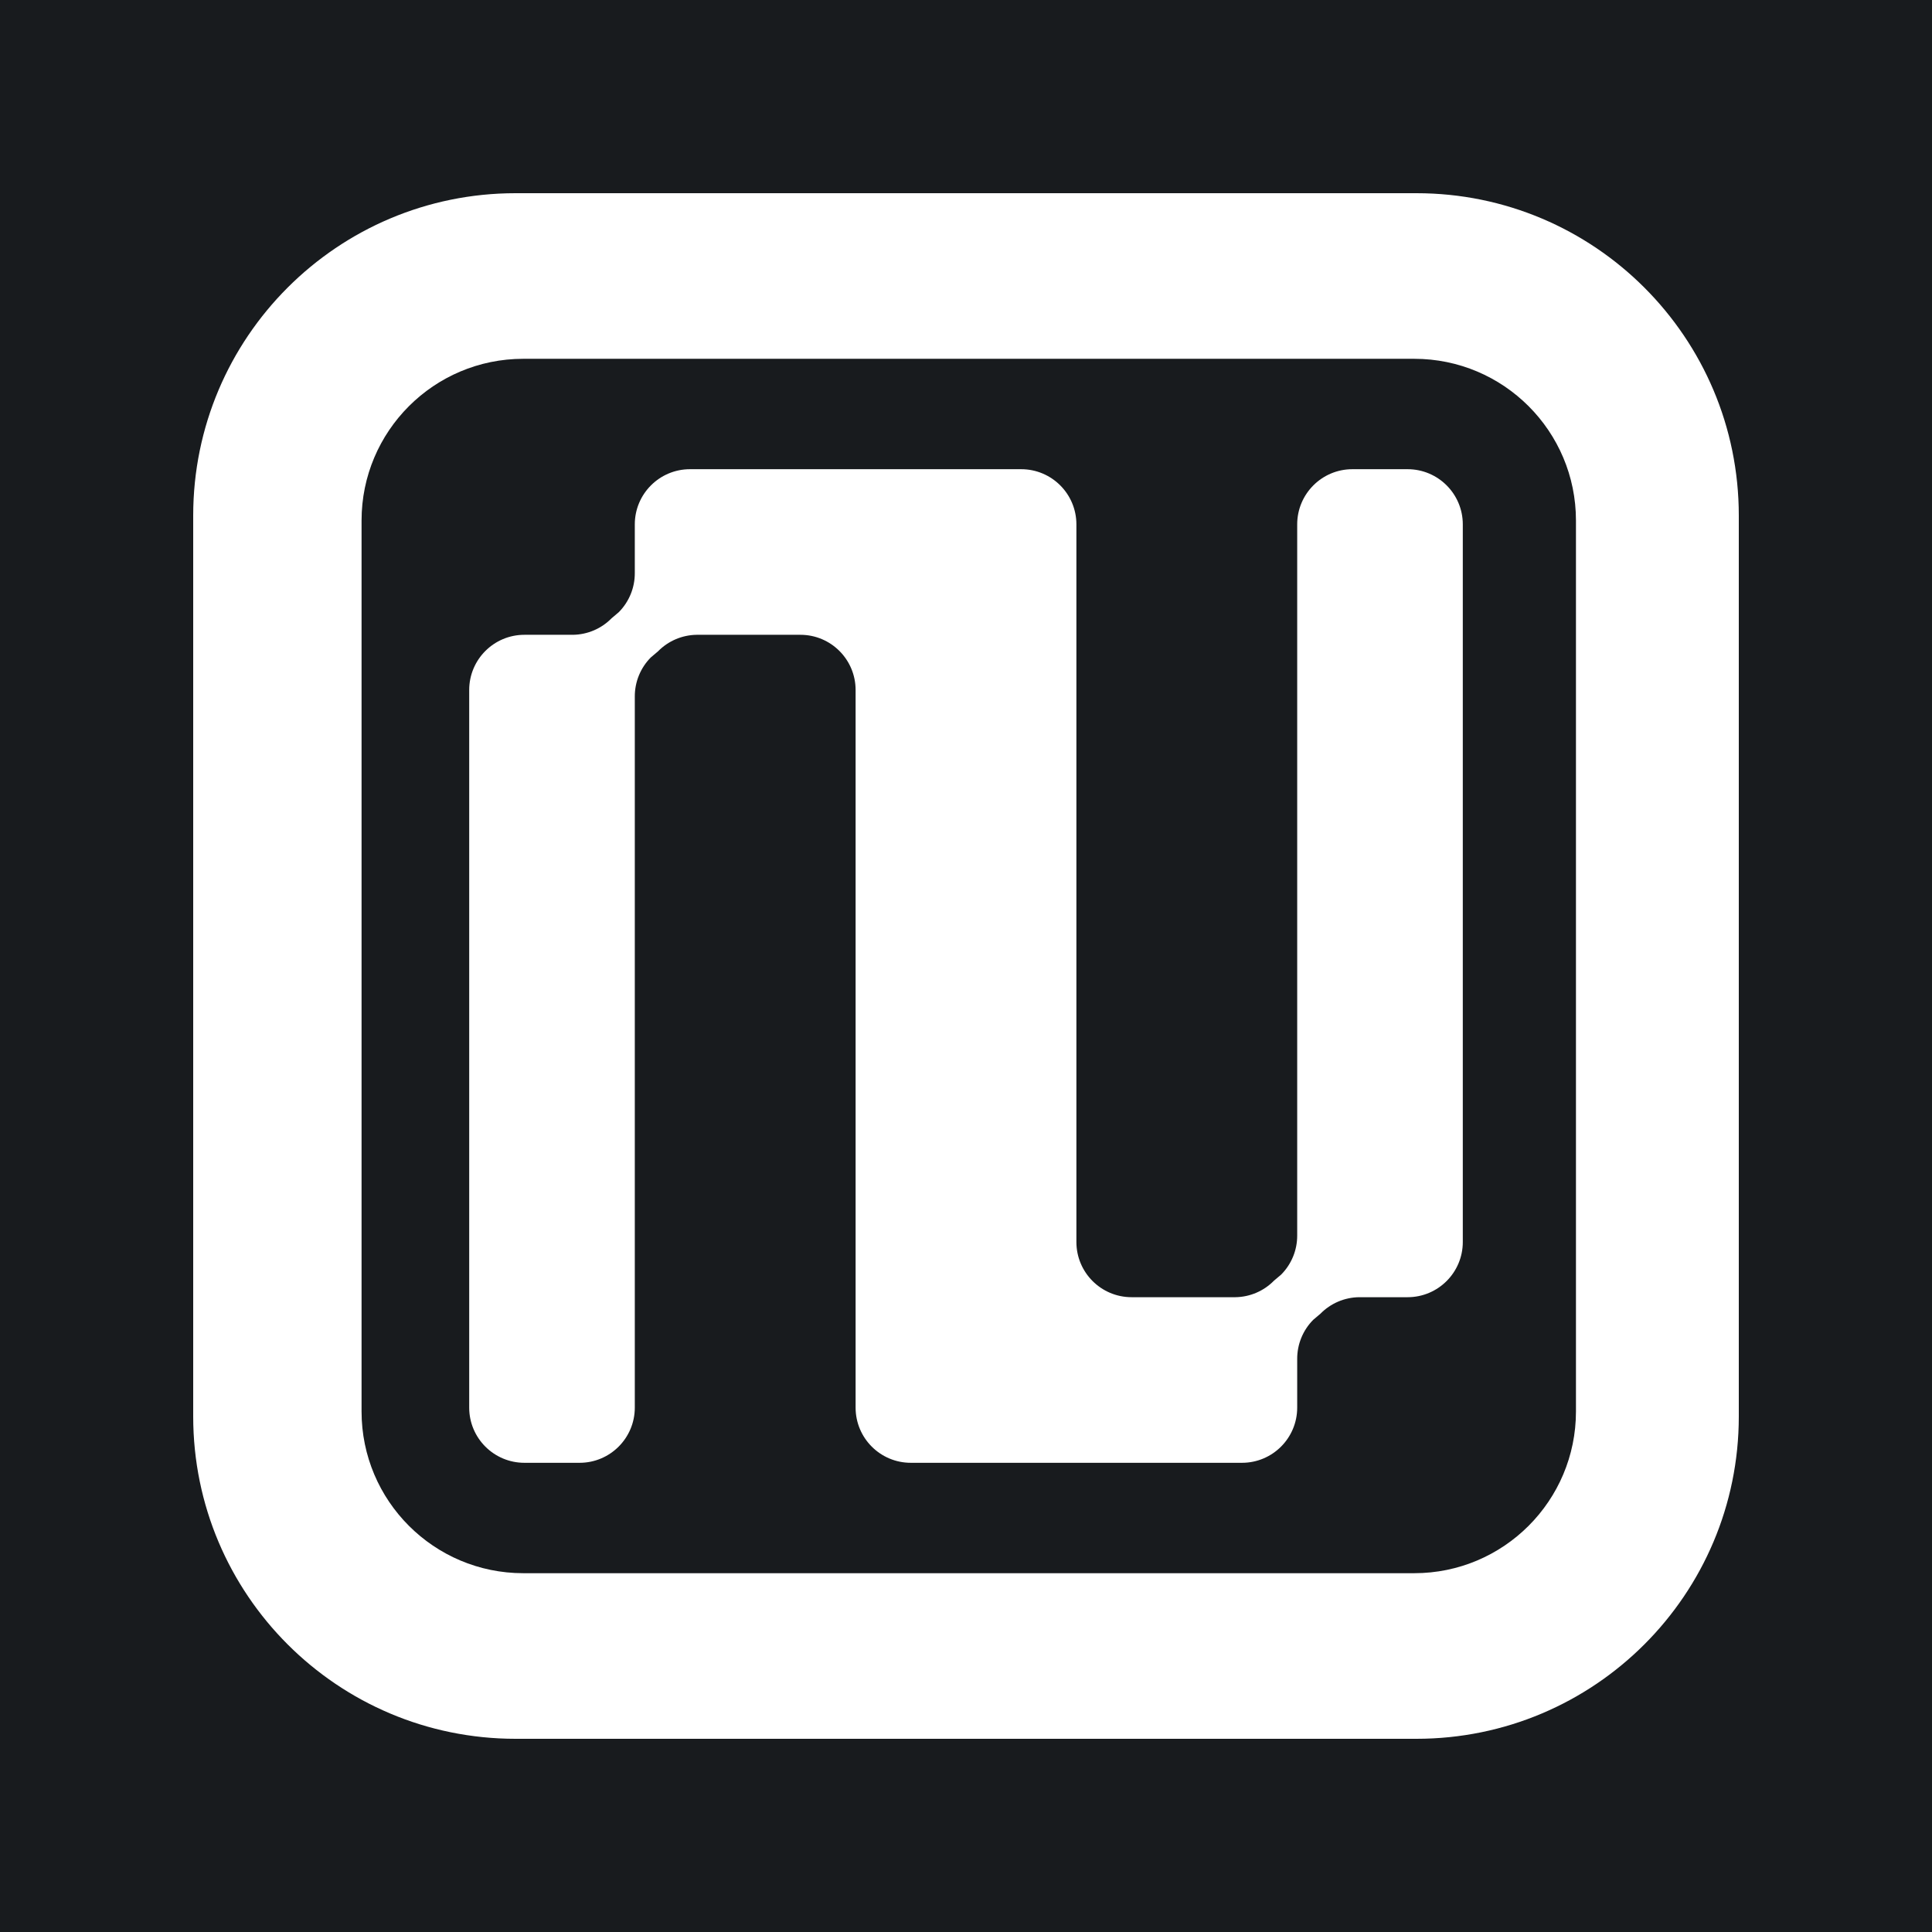
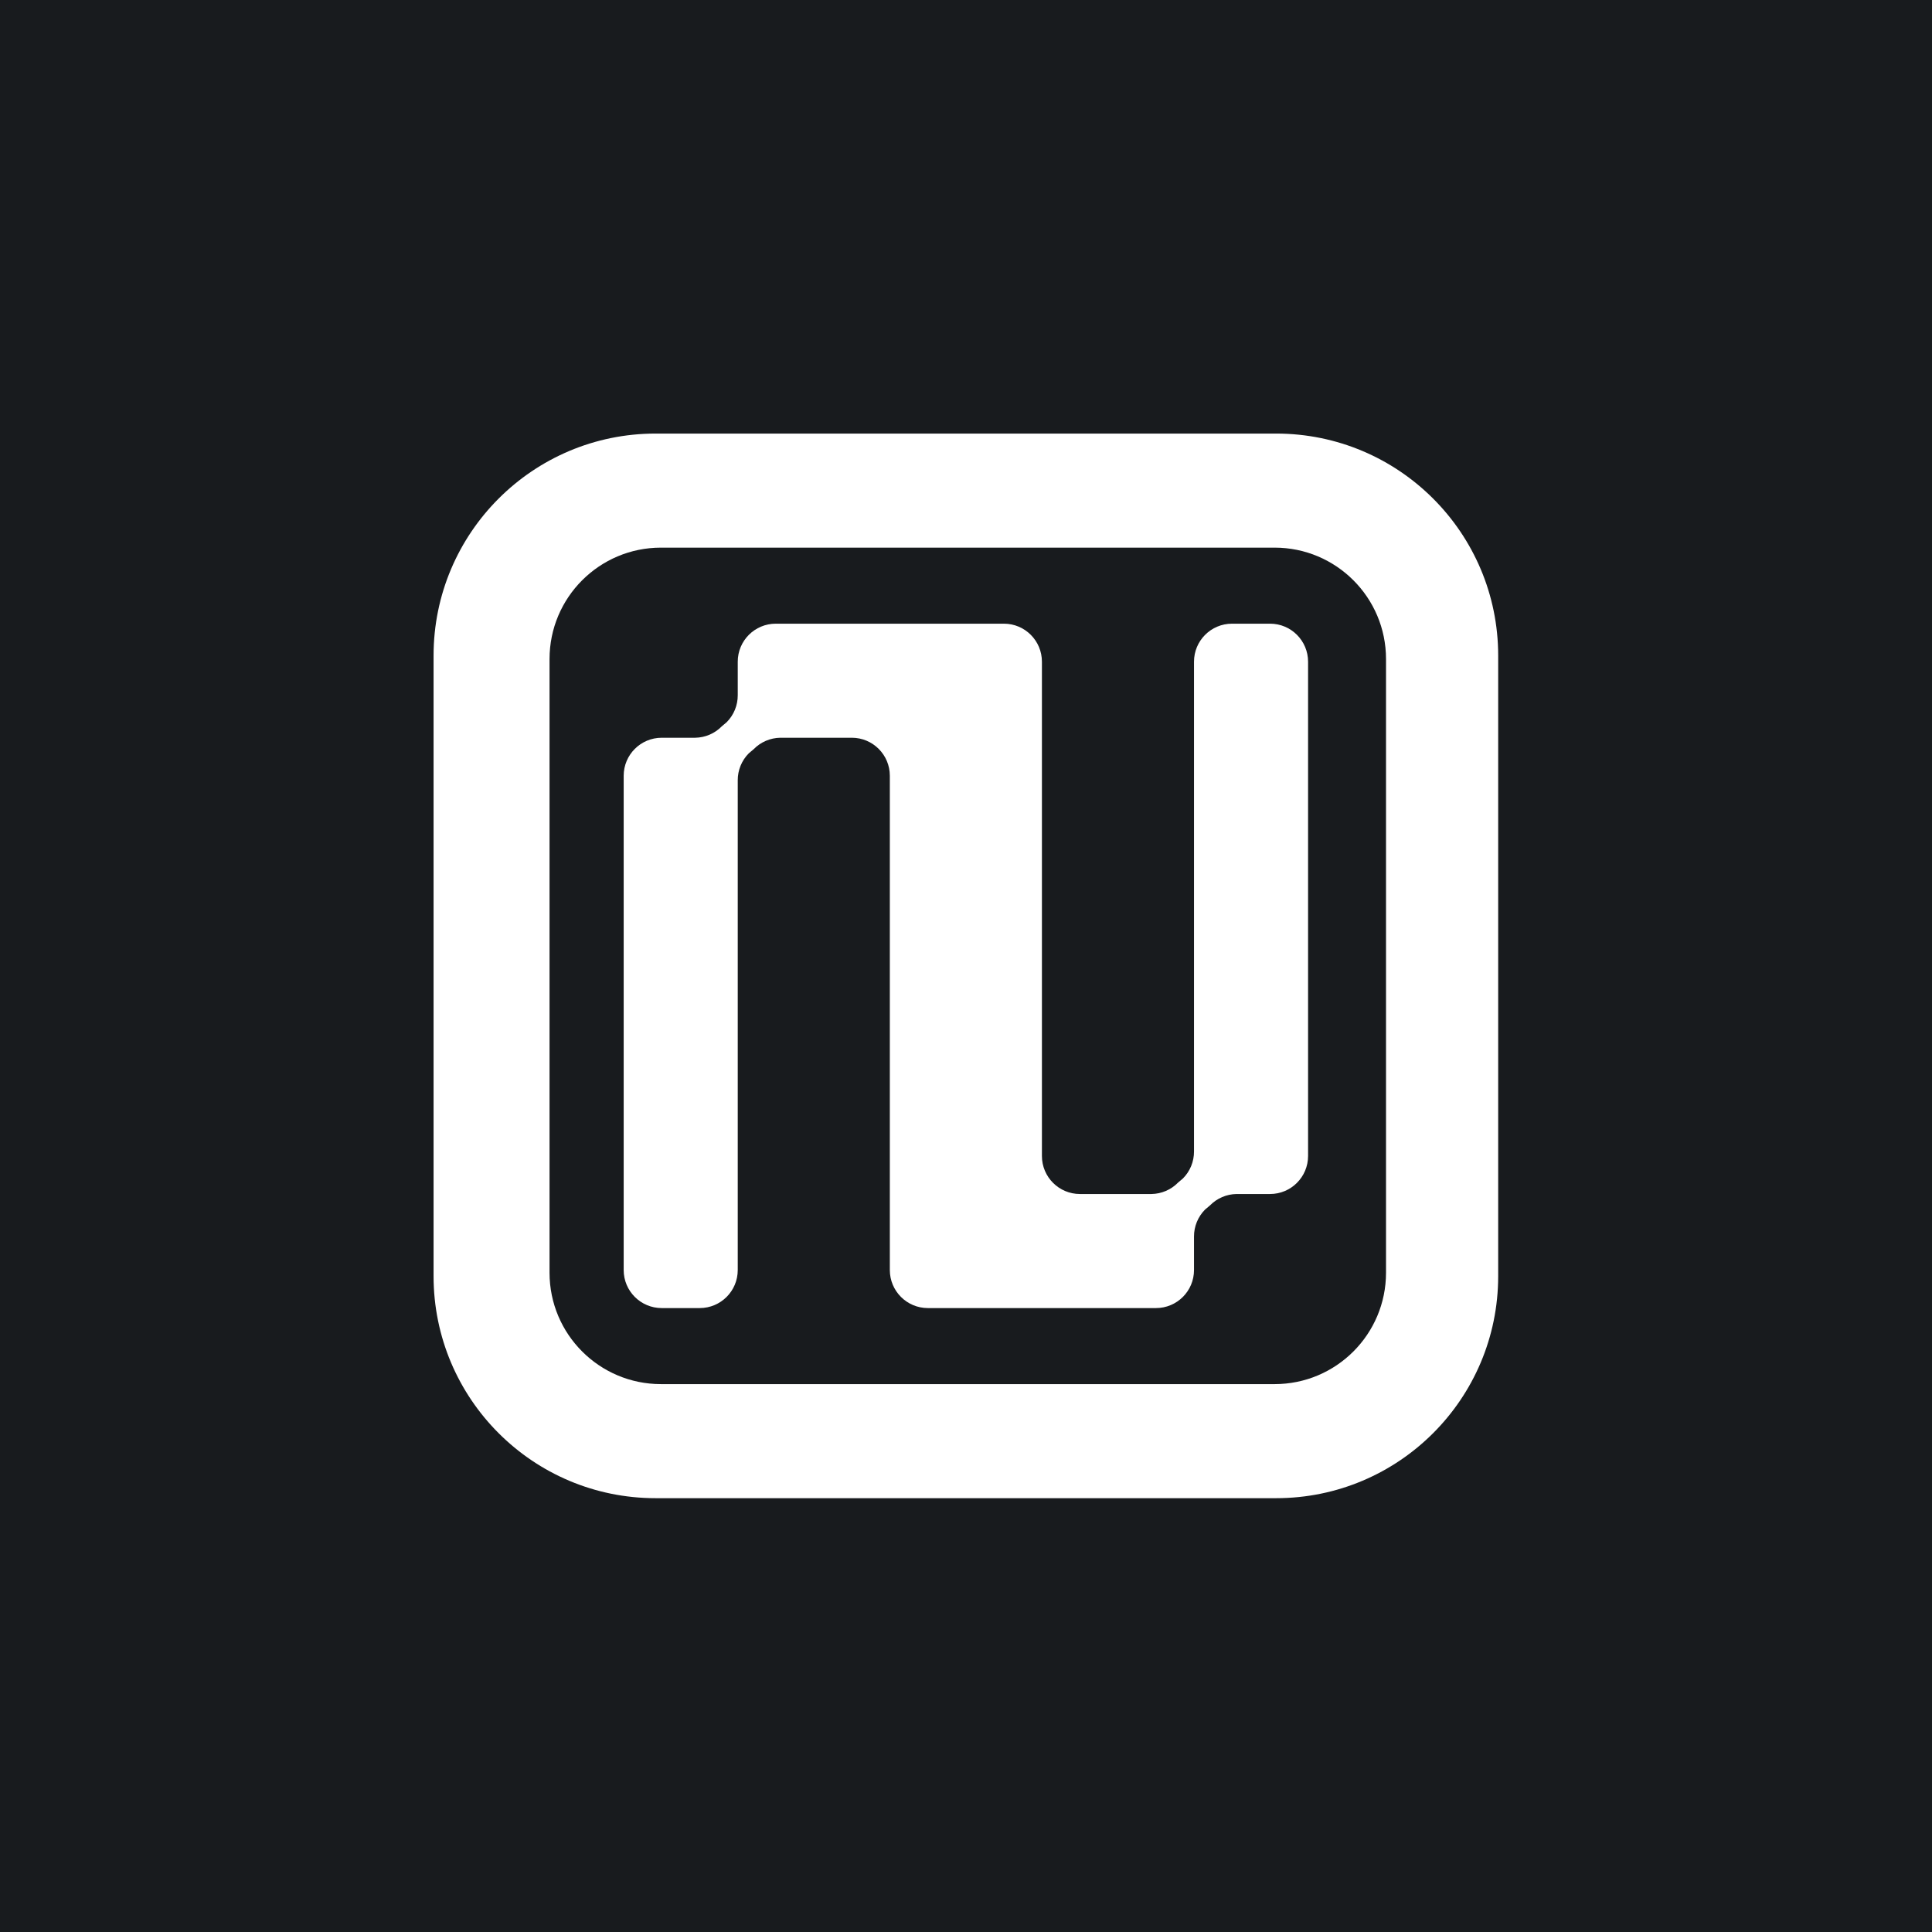
<svg xmlns="http://www.w3.org/2000/svg" viewBox="0 0 56 56">
  <rect width="56" height="56" fill="#181B1E" />
-   <g transform="translate(-16.80,-16.80) scale(1.6)">
-     <path d="M36.16 14A5.84 5.84 0 0 1 42 19.84v16.32A5.84 5.84 0 0 1 36.16 42H19.84A5.84 5.84 0 0 1 14 36.16V19.84A5.84 5.84 0 0 1 19.84 14h16.32Zm-16.18 3a2.93 2.93 0 0 0-2.93 2.93v16.14A2.93 2.93 0 0 0 19.98 39h16.14a2.93 2.93 0 0 0 2.93-2.93V19.93A2.93 2.93 0 0 0 36.12 17H19.98Z" fill="#fff" />
-     <path d="M30 33a1 1 0 0 0 1 1h1.88a1 1 0 0 0 .7-.3l.13-.11a1 1 0 0 0 .29-.71V20a1 1 0 0 1 1-1h1a1 1 0 0 1 1 1v13a1 1 0 0 1-1 1h-.88a1 1 0 0 0-.7.3l-.13.11a1 1 0 0 0-.29.71V36a1 1 0 0 1-1 1h-6a1 1 0 0 1-1-1V23a1 1 0 0 0-1-1h-1.88a1 1 0 0 0-.7.3l-.13.11a1 1 0 0 0-.29.71V36a1 1 0 0 1-1 1h-1a1 1 0 0 1-1-1V23a1 1 0 0 1 1-1h.88a1 1 0 0 0 .7-.3l.13-.11a1 1 0 0 0 .29-.71V20a1 1 0 0 1 1-1h6a1 1 0 0 1 1 1v13Z" fill="#fff" />
+   <g transform="translate(8.71,8.71) scale(0.6888)">
+     <g transform="translate(-16.80,-16.80) scale(1.6)">
+       <path d="M36.16 14A5.84 5.84 0 0 1 42 19.84v16.32A5.84 5.84 0 0 1 36.16 42H19.84A5.84 5.84 0 0 1 14 36.16V19.84A5.84 5.84 0 0 1 19.84 14h16.32Zm-16.18 3a2.93 2.93 0 0 0-2.93 2.93v16.14A2.93 2.93 0 0 0 19.98 39h16.14a2.93 2.93 0 0 0 2.93-2.93V19.93A2.93 2.93 0 0 0 36.12 17H19.98Z" fill="#fff" />
+       <path d="M30 33a1 1 0 0 0 1 1h1.88a1 1 0 0 0 .7-.3l.13-.11a1 1 0 0 0 .29-.71V20a1 1 0 0 1 1-1h1a1 1 0 0 1 1 1v13a1 1 0 0 1-1 1h-.88a1 1 0 0 0-.7.3l-.13.11a1 1 0 0 0-.29.71V36a1 1 0 0 1-1 1h-6a1 1 0 0 1-1-1V23a1 1 0 0 0-1-1h-1.88a1 1 0 0 0-.7.3l-.13.11a1 1 0 0 0-.29.71V36a1 1 0 0 1-1 1h-1a1 1 0 0 1-1-1V23a1 1 0 0 1 1-1h.88a1 1 0 0 0 .7-.3l.13-.11a1 1 0 0 0 .29-.71V20a1 1 0 0 1 1-1h6a1 1 0 0 1 1 1v13Z" fill="#fff" />
+     </g>
  </g>
</svg>
